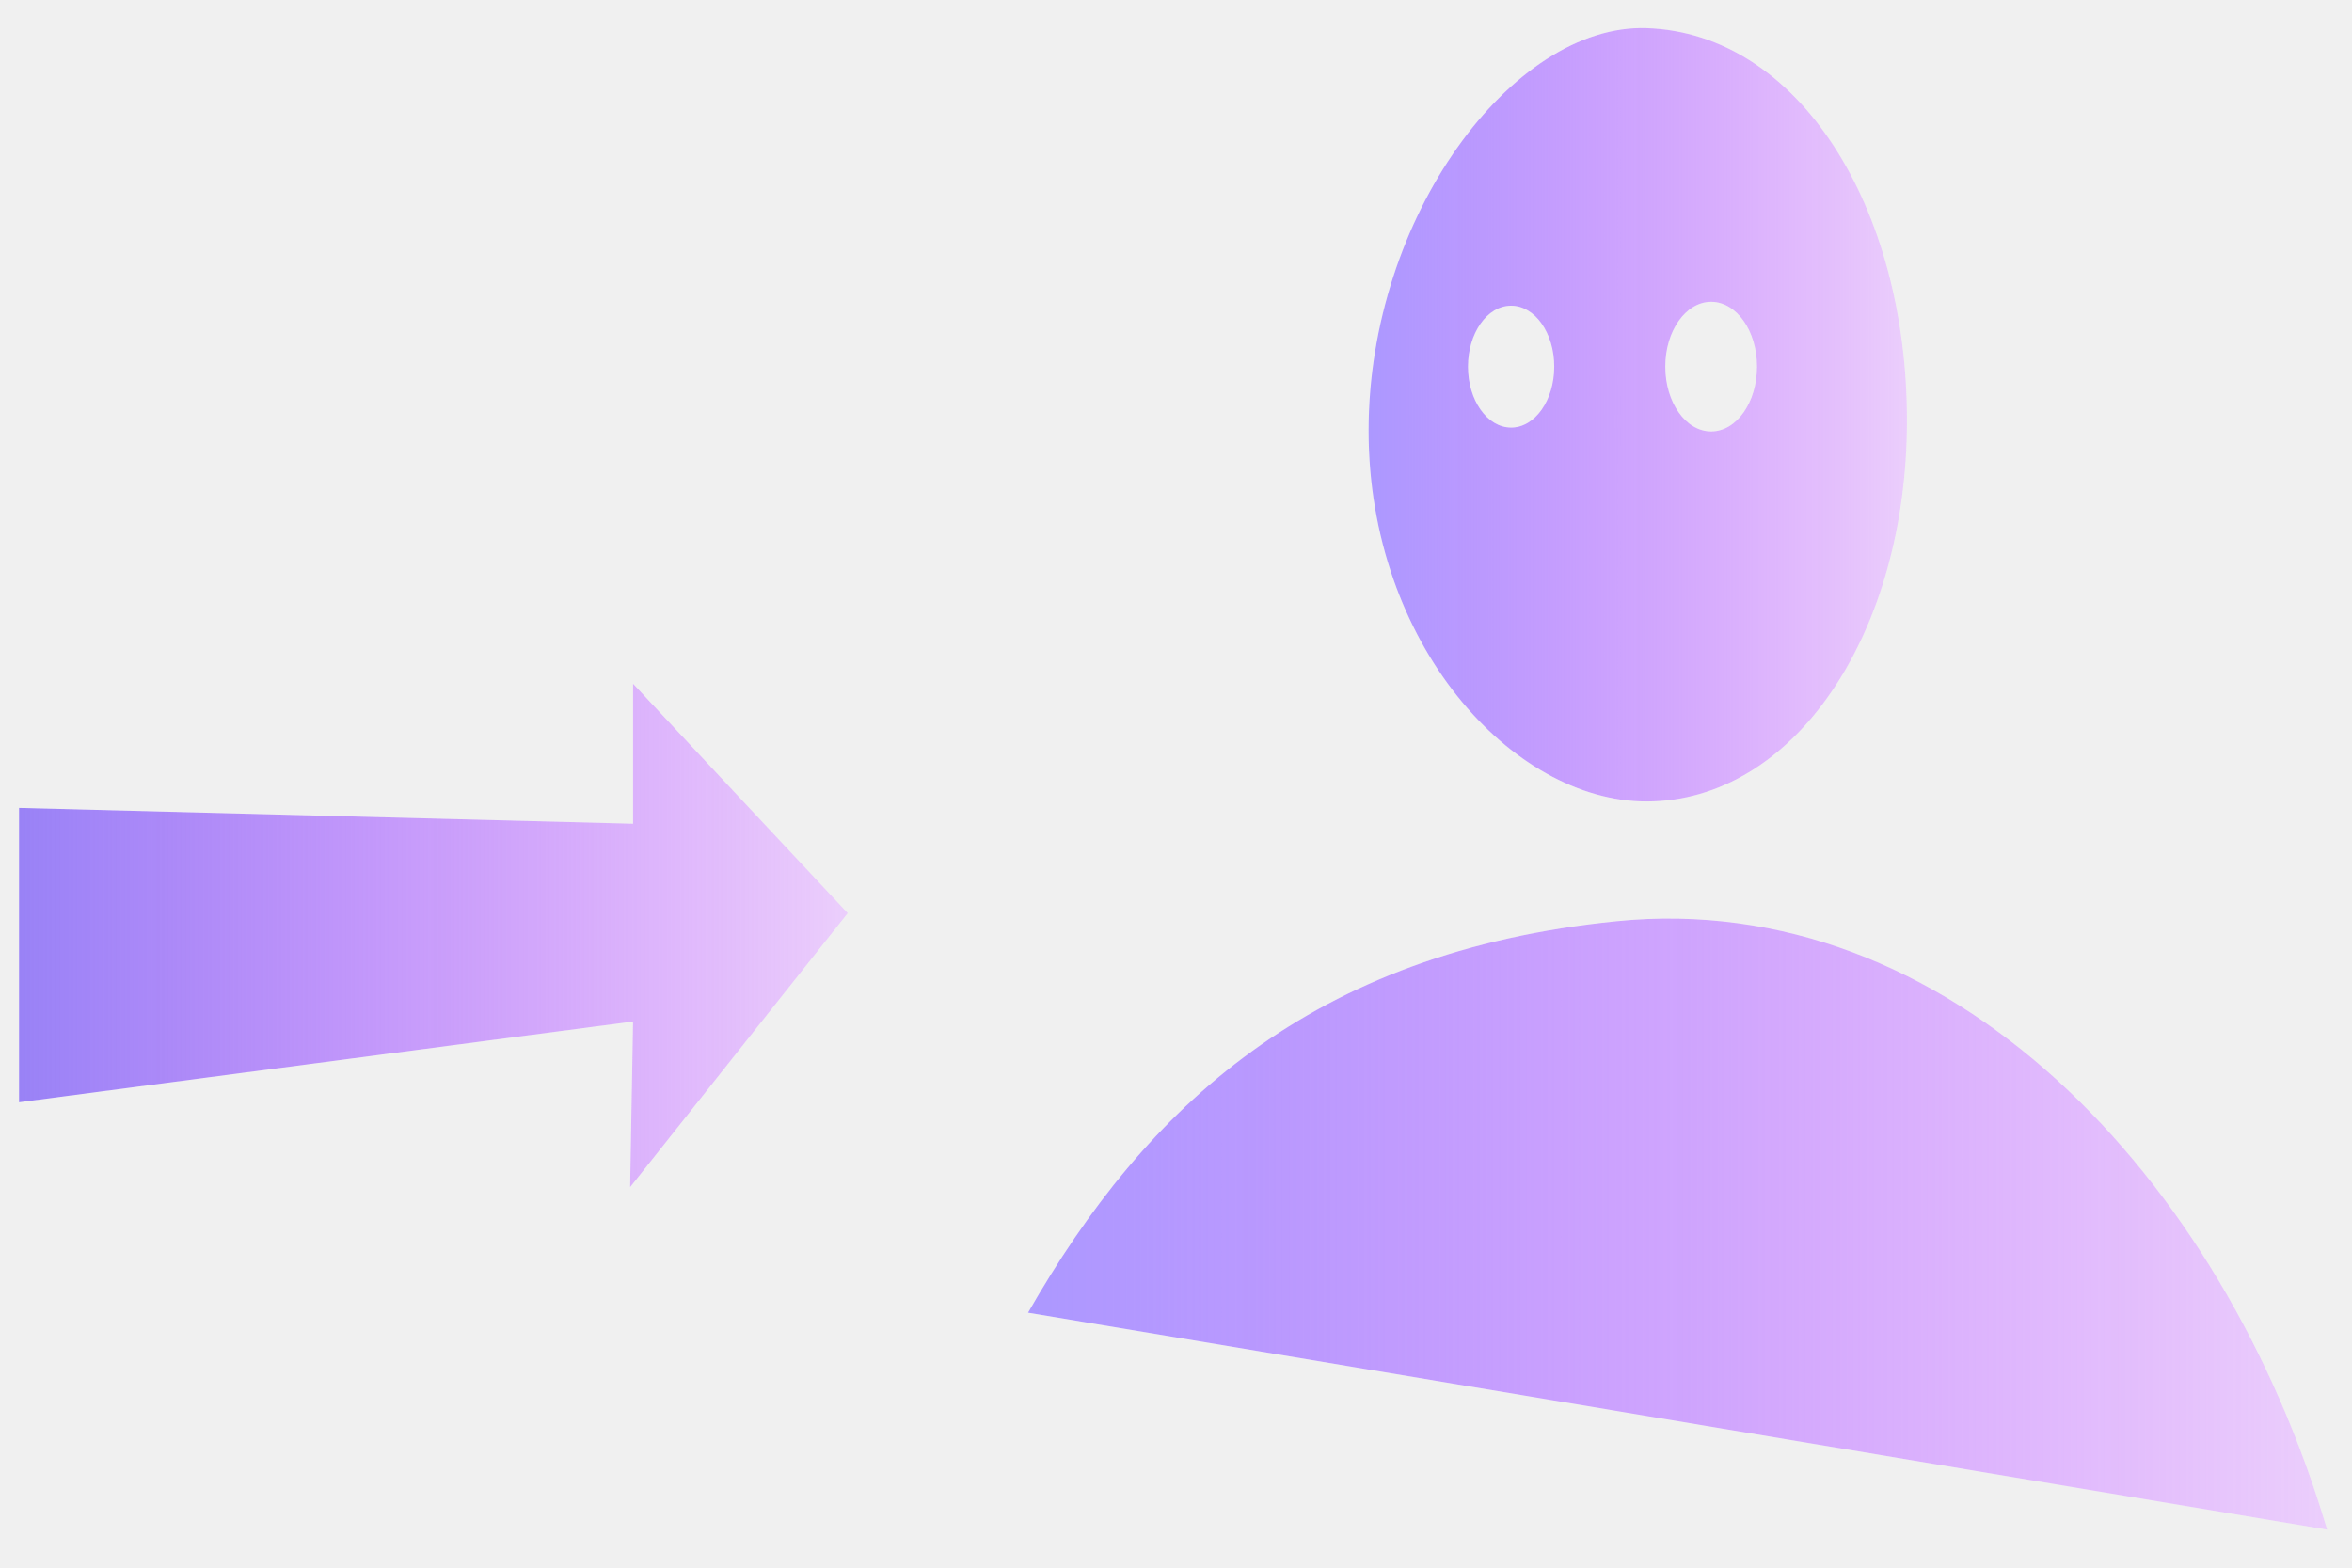
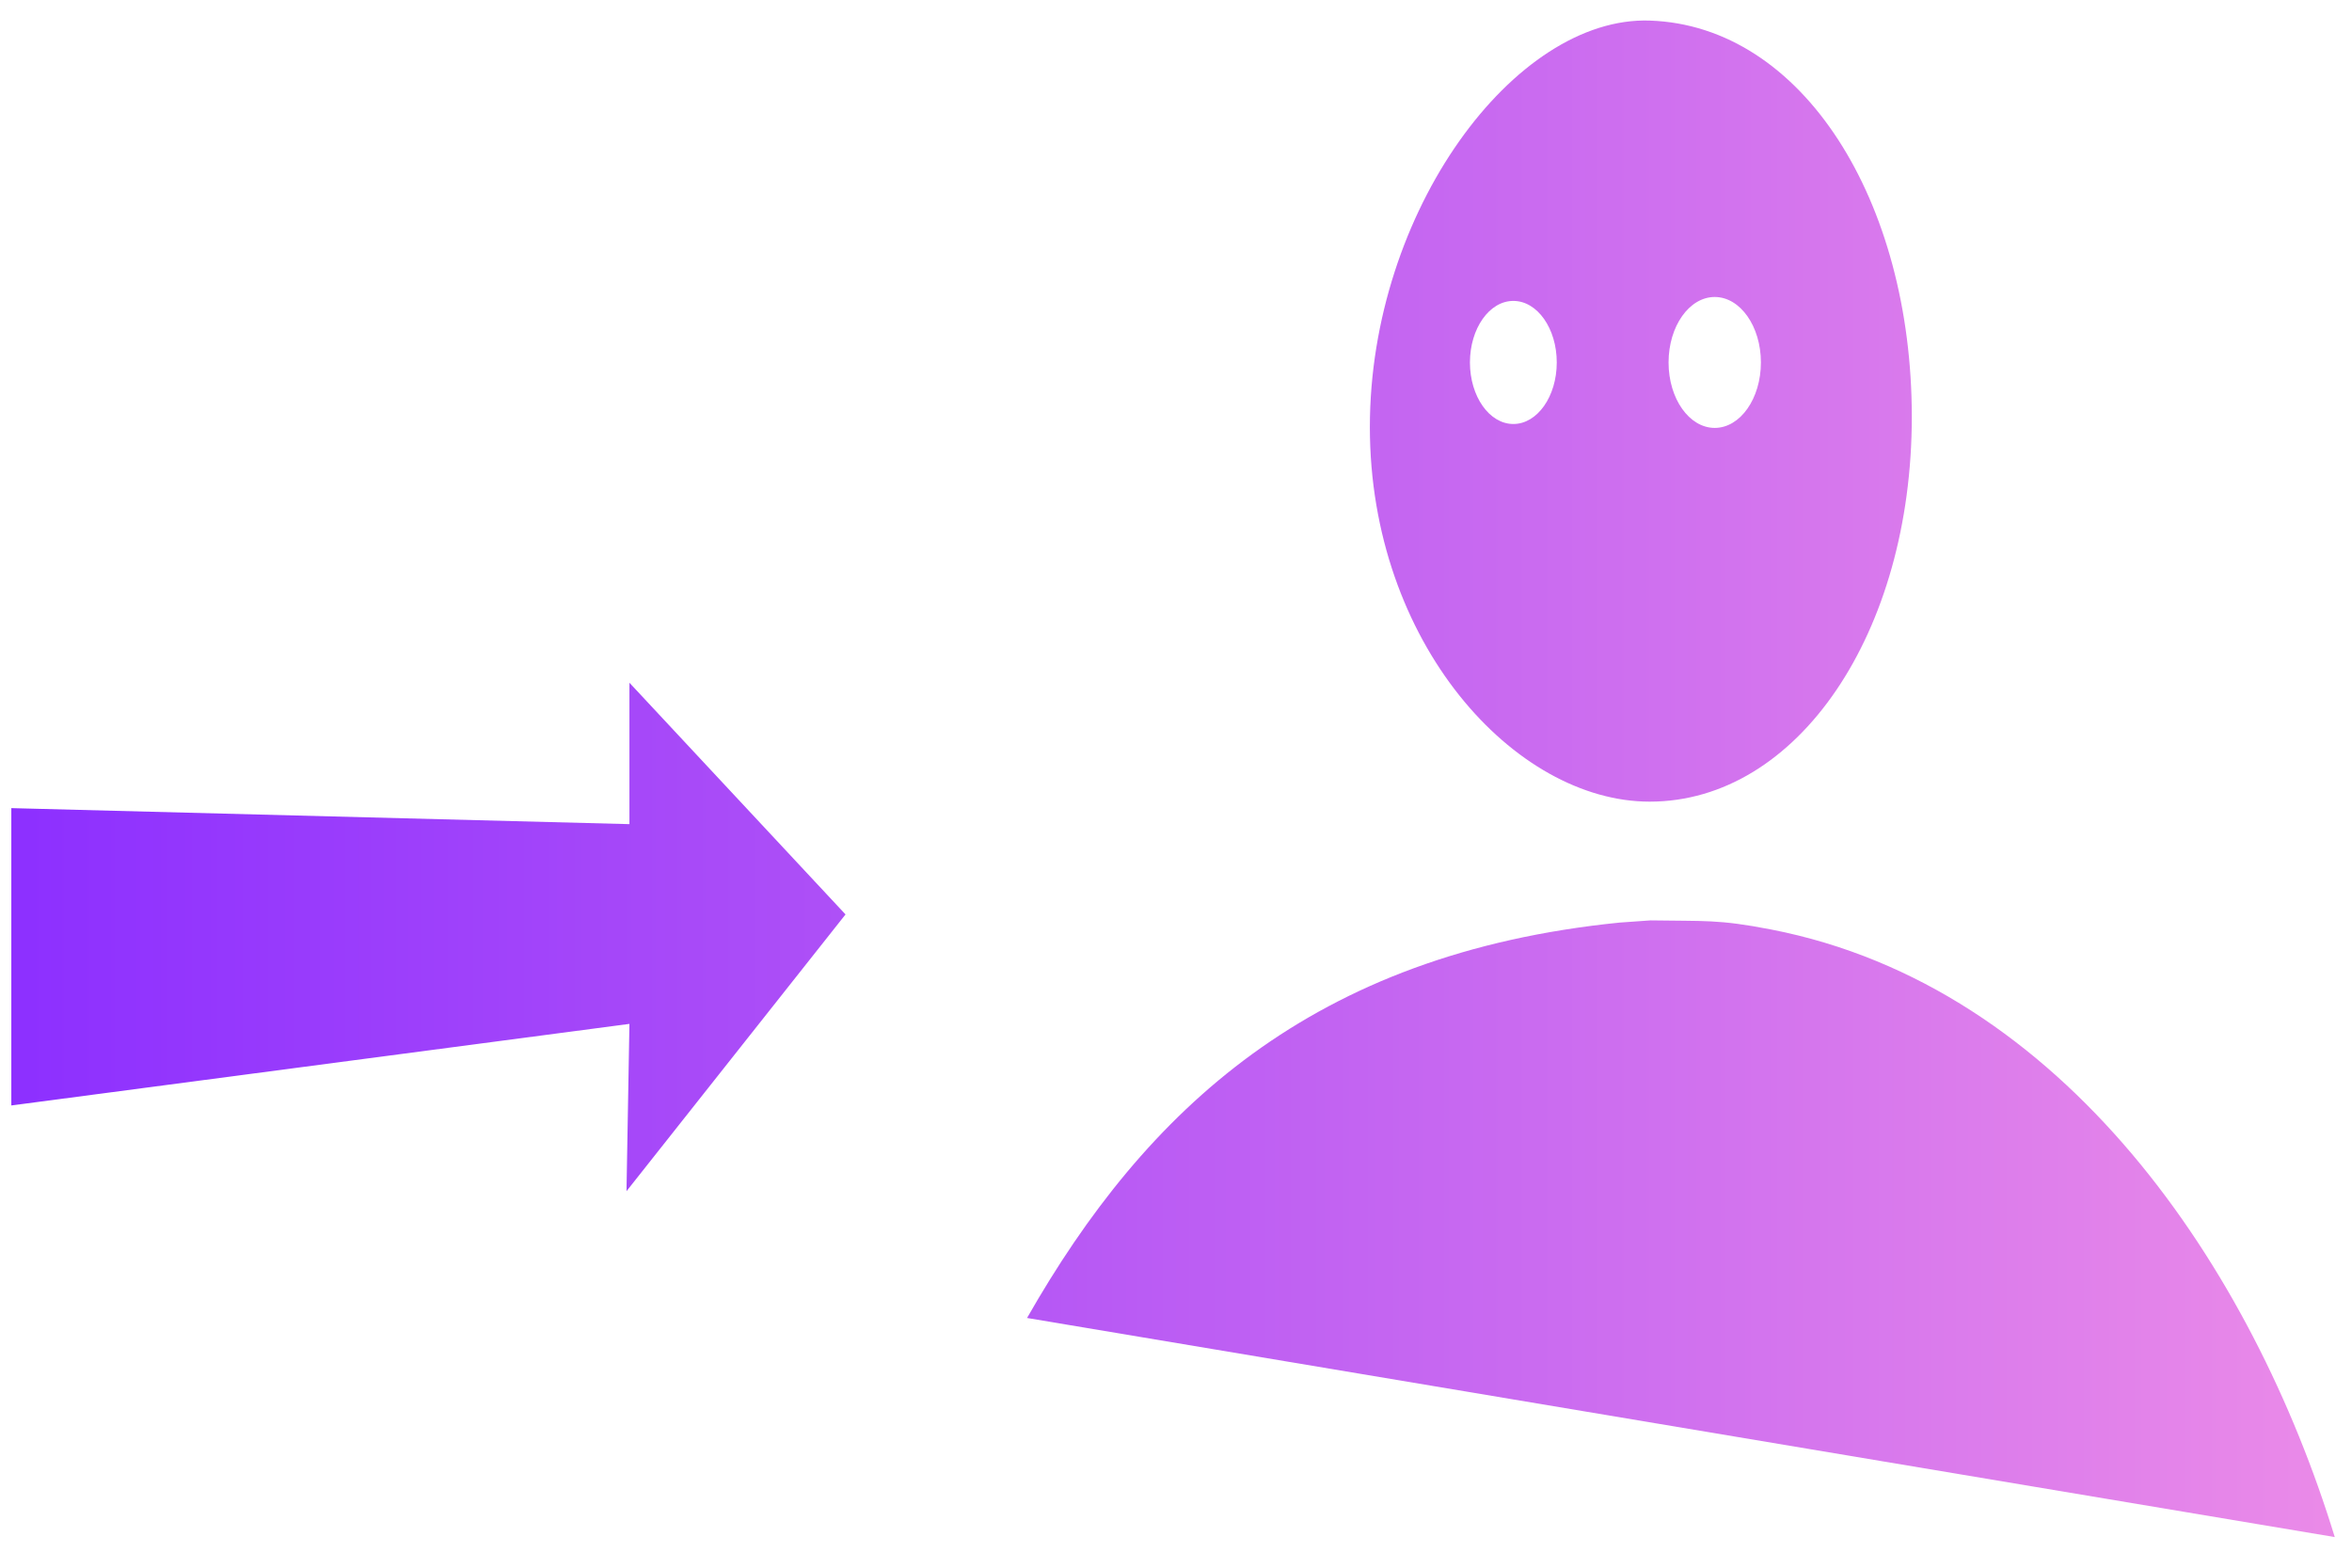
<svg xmlns="http://www.w3.org/2000/svg" version="1.1" x="0" y="0" width="300" height="200" viewBox="0, 0, 300, 200">
  <defs>
    <linearGradient id="Gradient_1" gradientUnits="userSpaceOnUse" x1="131.126" y1="156.166" x2="296.823" y2="156.166">
      <stop offset="0" stop-color="#AC98FF" />
      <stop offset="0" stop-color="#AC98FF" />
      <stop offset="1" stop-color="#BC48FF" stop-opacity="0.25" />
    </linearGradient>
    <linearGradient id="Gradient_2" gradientUnits="userSpaceOnUse" x1="2.429" y1="119.341" x2="108.126" y2="119.341">
      <stop offset="0" stop-color="#9982F6" />
      <stop offset="1" stop-color="#BC48FF" stop-opacity="0.25" />
    </linearGradient>
    <linearGradient id="Gradient_3" gradientUnits="userSpaceOnUse" x1="174.564" y1="52.914" x2="243.231" y2="52.914">
      <stop offset="0" stop-color="#AC98FF" />
      <stop offset="0" stop-color="#AC98FF" />
      <stop offset="1" stop-color="#BC48FF" stop-opacity="0.25" />
    </linearGradient>
+     <linearGradient id="Gradient_4" gradientUnits="userSpaceOnUse" x1="0" y1="100" x2="300" y2="100">
+       <stop offset="0" stop-color="#8C2FFF" />
+       <stop offset="1" stop-color="#EB8BE8" />
+     </linearGradient>
  </defs>
  <g id="Layer_1" opacity="0.705">
    <path d="M80.747,87.23 L80.747,105.09 L2.429,103.067 L2.429,140.624 L80.747,130.321 L80.374,151.453 L108.126,116.495 L80.747,87.23 z" fill="#FFFFFF" />
    <path d="M210.021,3.588 C192.929,3.024 174.564,27.684 174.564,54.928 C174.564,82.173 192.919,102.249 210.02,102.249 C228.792,102.249 243.231,80.889 243.231,53.645 C243.231,26.4 229.433,4.23 210.02,3.589 L210.021,3.588 z M218.261,38.504 C221.492,38.504 224.111,42.206 224.111,46.773 C224.111,51.34 221.492,55.042 218.261,55.041 C215.03,55.042 212.411,51.34 212.411,46.773 C212.411,42.206 215.03,38.504 218.261,38.504 z M192.744,38.999 C195.782,38.999 198.244,42.48 198.244,46.773 C198.244,51.066 195.782,54.547 192.744,54.547 C189.707,54.547 187.244,51.066 187.244,46.773 C187.244,42.48 189.707,38.999 192.744,38.999 z" fill="#FFFFFF" />
    <path d="M206.194,117.526 C167.273,121.44 146.192,141.145 131.126,167.469 L296.823,195.143 C283.37,149.758 248.424,113.28 206.194,117.526 z" fill="#FFFFFF" />
  </g>
  <g id="Layer_3">
    <path d="M206.194,117.526 C167.273,121.44 146.192,141.145 131.126,167.468 L296.823,195.143 C283.37,149.758 248.424,113.28 206.194,117.526 z" fill="url(#Gradient_1)" />
    <path d="M80.747,87.23 L80.747,105.09 L2.429,103.067 L2.429,140.624 L80.747,130.321 L80.374,151.453 L108.126,116.495 L80.747,87.23 z" fill="url(#Gradient_2)" />
    <path d="M210.021,3.588 C192.929,3.024 174.564,27.684 174.564,54.928 C174.564,82.173 192.919,102.249 210.02,102.249 C228.792,102.249 243.231,80.889 243.231,53.645 C243.231,26.4 229.433,4.23 210.02,3.589 L210.021,3.588 z M218.261,38.504 C221.492,38.504 224.111,42.206 224.111,46.773 C224.111,51.34 221.492,55.042 218.261,55.041 C215.03,55.042 212.411,51.34 212.411,46.773 C212.411,42.206 215.03,38.504 218.261,38.504 z M192.744,38.999 C195.782,38.999 198.244,42.48 198.244,46.773 C198.244,51.066 195.782,54.547 192.744,54.547 C189.707,54.547 187.244,51.066 187.244,46.773 C187.244,42.48 189.707,38.999 192.744,38.999 z" fill="url(#Gradient_3)" />
  </g>
+   <g id="Layer_3">
+     <path d="M0,0 L300,0 L300,200 L0,200 L0,0 z" fill="url(#Gradient_4)" />
+   </g>
+   <g id="Layer_5">
+     <path d="M301,-1 L301,201 L-1,201 L-1,-1 L301,-1 z M210.532,117.419 L206.569,117.701 C167.388,121.654 146.167,141.556 131,168.143 L297.802,196.094 C287.319,161.904 263.315,125.846 225.904,118.581 C219.115,117.263 217.443,117.538 210.532,117.419 z M80.285,87.102 L80.285,105.141 L1.445,103.098 L1.445,141.03 L80.285,130.624 L79.91,151.968 L107.847,116.66 L80.285,87.102 z M210.421,2.624 C193.215,2.054 174.728,26.961 174.728,54.477 C174.728,81.995 193.205,102.271 210.42,102.271 C229.317,102.271 243.853,80.698 243.853,53.181 C243.853,25.664 229.963,3.272 210.42,2.625 L210.421,2.624 z M218.716,37.889 C221.969,37.889 224.605,41.628 224.605,46.241 C224.605,50.853 221.969,54.592 218.716,54.591 C215.464,54.592 212.827,50.853 212.827,46.241 C212.827,41.628 215.464,37.889 218.716,37.889 z M193.029,38.389 C196.087,38.389 198.566,41.905 198.566,46.241 C198.566,50.577 196.087,54.092 193.029,54.092 C189.972,54.092 187.492,50.577 187.492,46.241 C187.492,41.905 189.972,38.389 193.029,38.389 z" fill="#FFFFFF" />
+   </g>
+   <g id="Layer_4" />
</svg>
